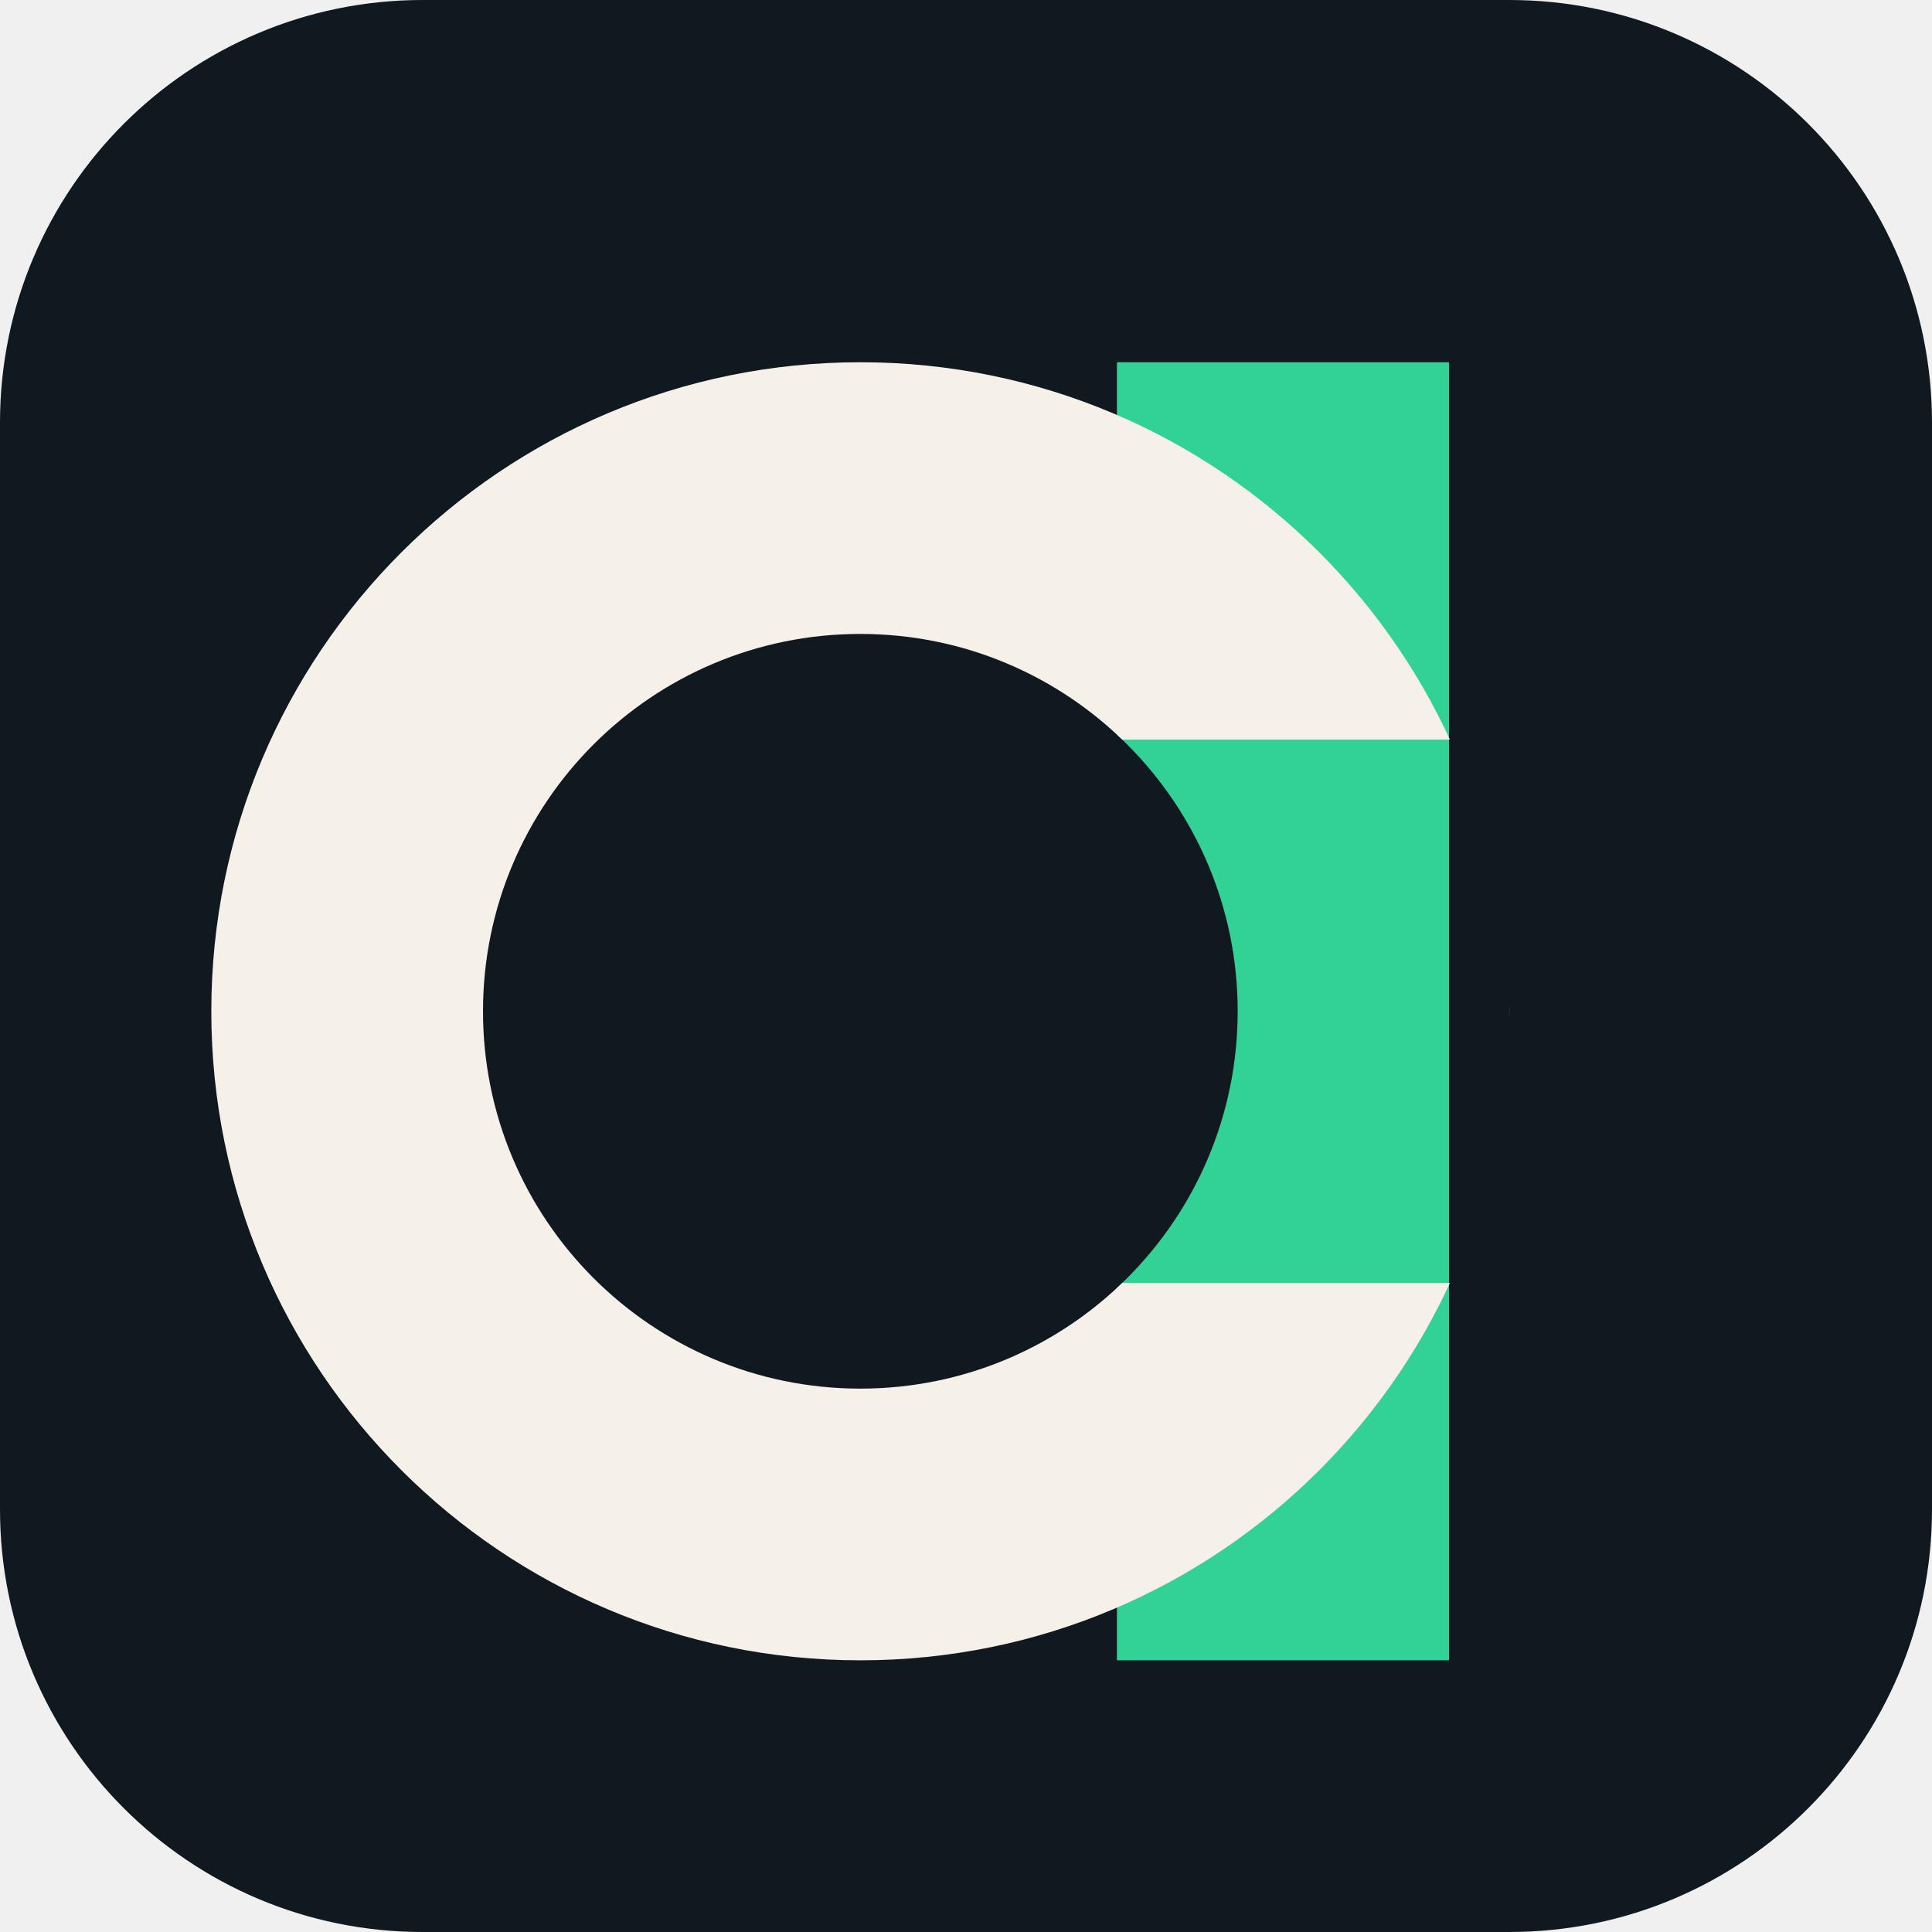
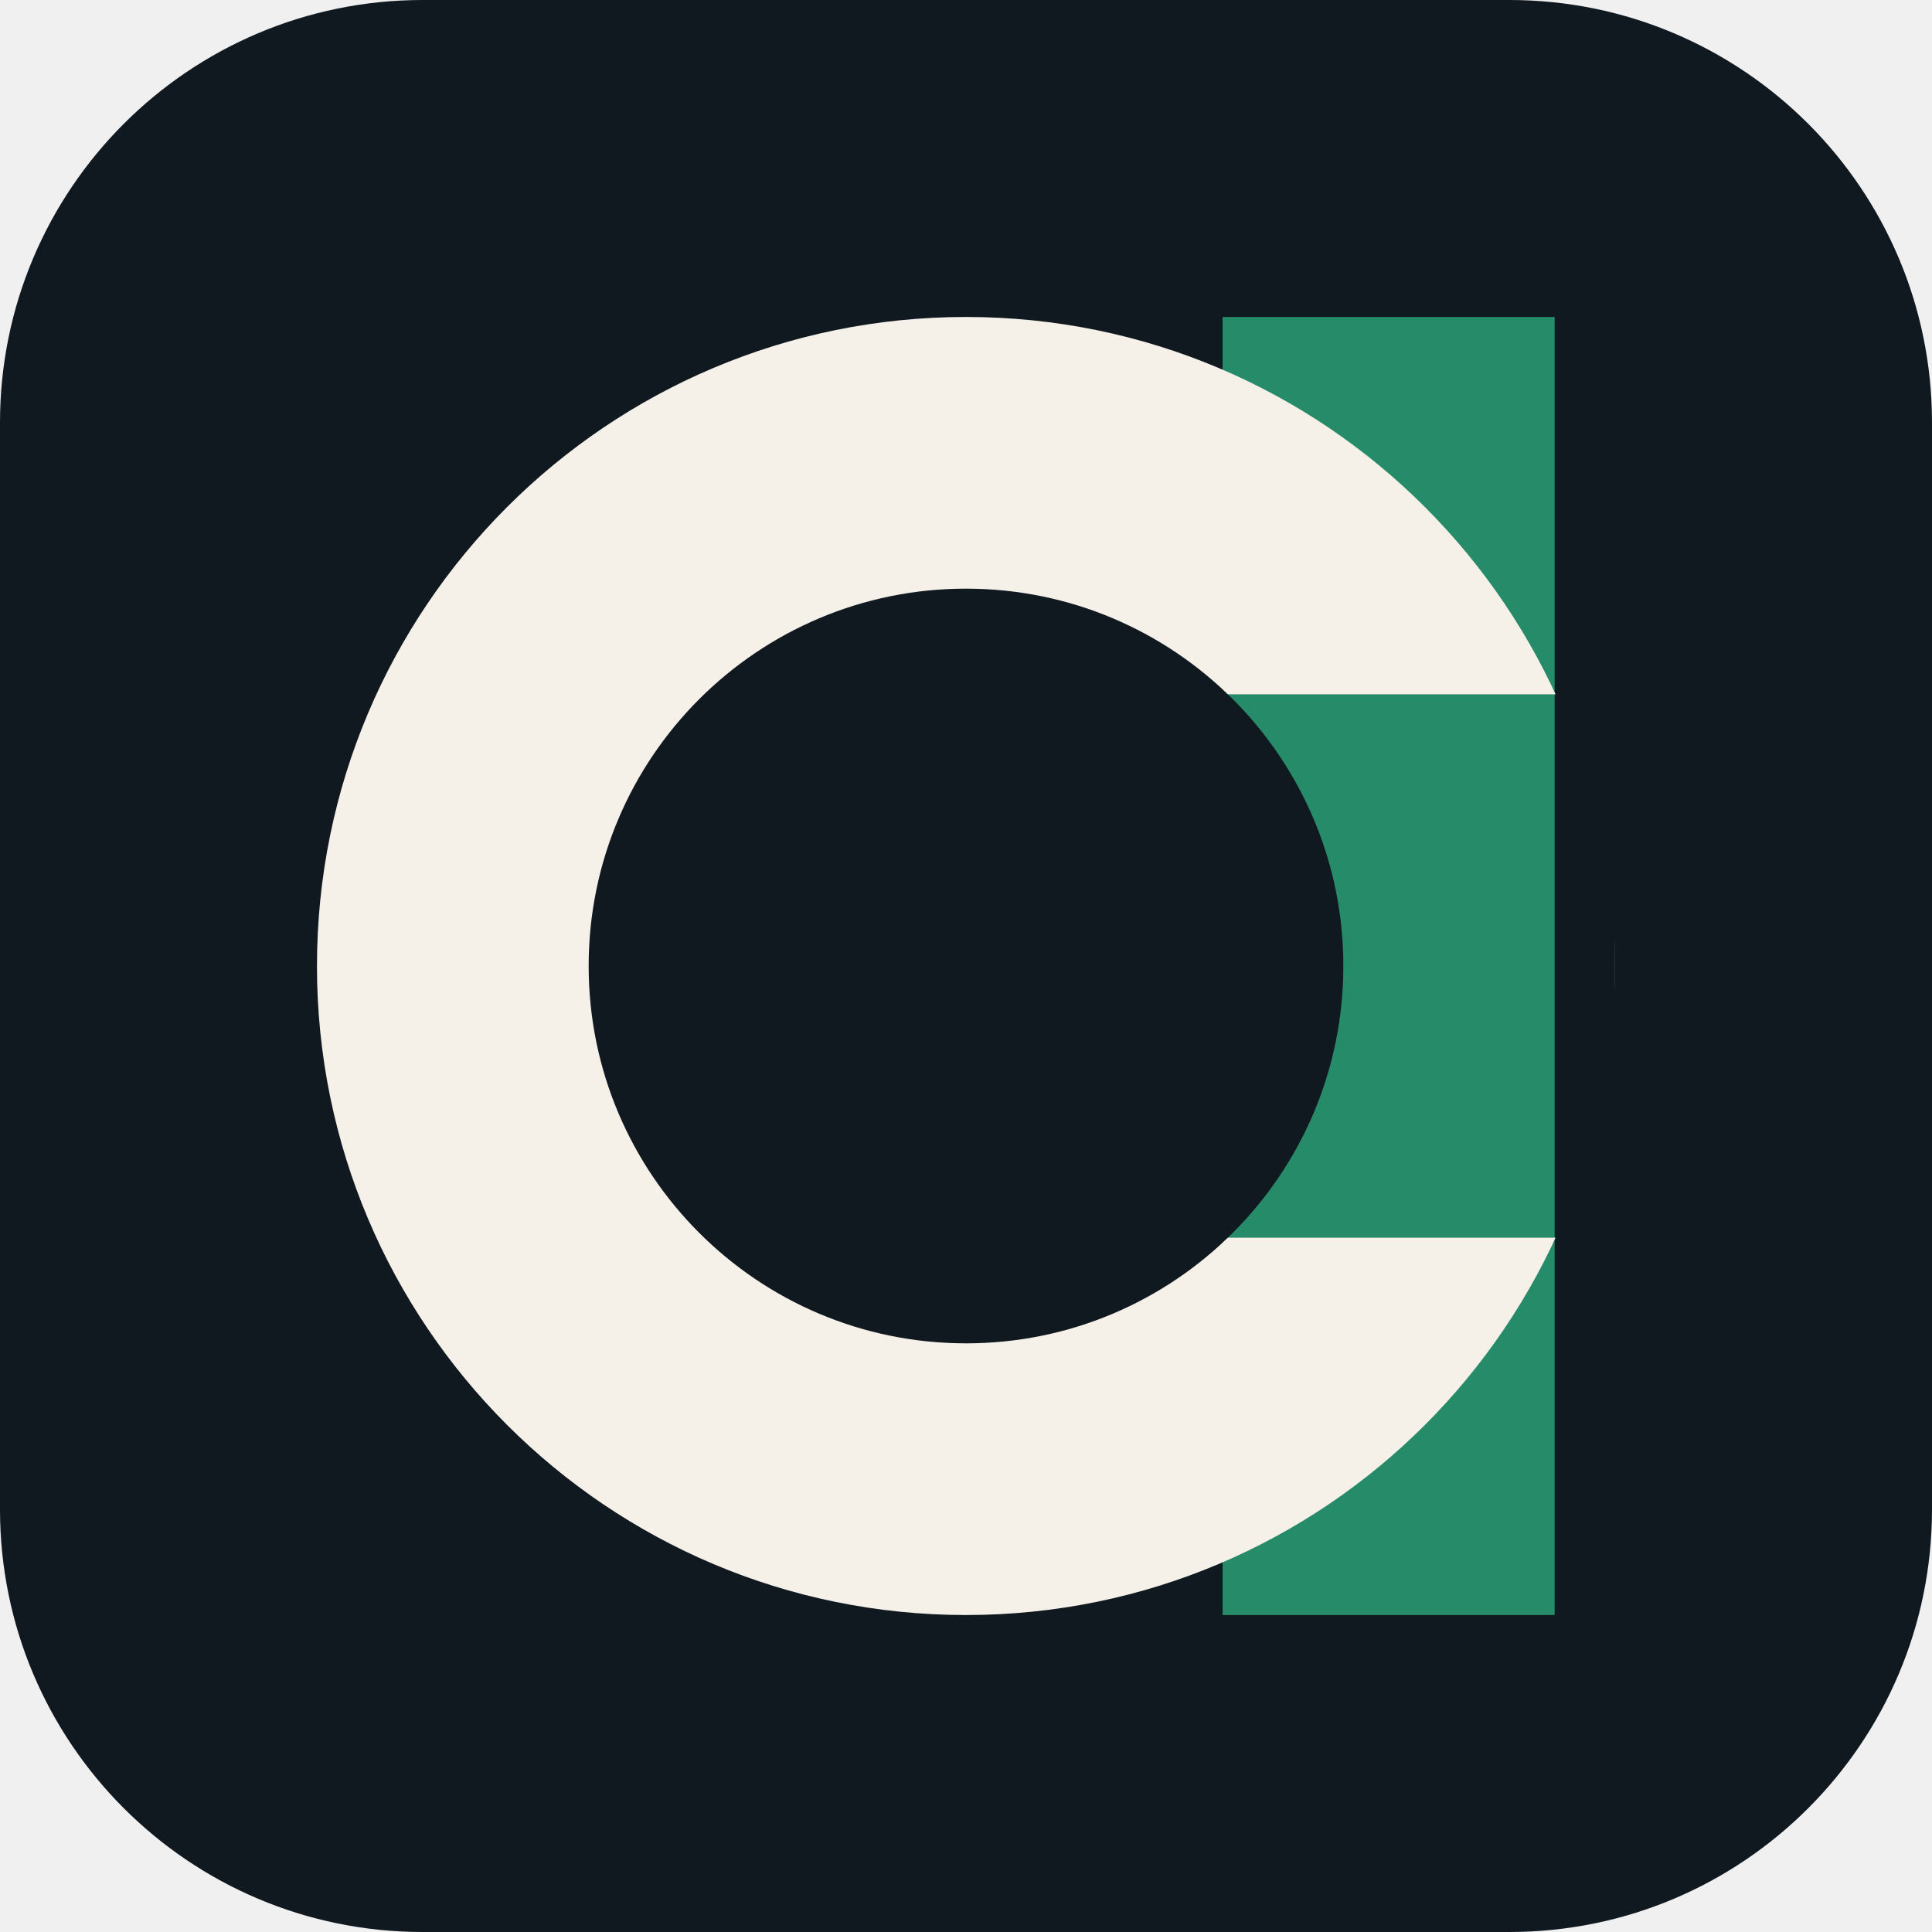
<svg xmlns="http://www.w3.org/2000/svg" viewBox="0 0 128 128" role="img" aria-label="Clientless">
  <defs>
    <mask id="c-cut">
      <rect width="128" height="128" fill="white" />
      <circle cx="57" cy="67" r="25" fill="black" />
      <rect x="73" y="49" width="27" height="36" fill="black" />
    </mask>
    <mask id="stem-cut">
      <rect width="128" height="128" fill="white" />
      <circle cx="57" cy="67" r="25" fill="black" />
    </mask>
  </defs>
  <rect width="128" height="128" rx="28" fill="#101820" />
-   <path d="M74 24h22v86H74z" fill="#32d296" mask="url(#stem-cut)" />
-   <circle cx="57" cy="67" r="43" fill="#f6f1e8" mask="url(#c-cut)" />
+   <g transform="translate(7 -3)">
+     <path d="M74 24h22v86H74z" fill="#32d296" opacity="0.62" mask="url(#stem-cut)" />
+     <circle cx="57" cy="67" r="43" fill="#f6f1e8" mask="url(#c-cut)" />
+   </g>
</svg>
